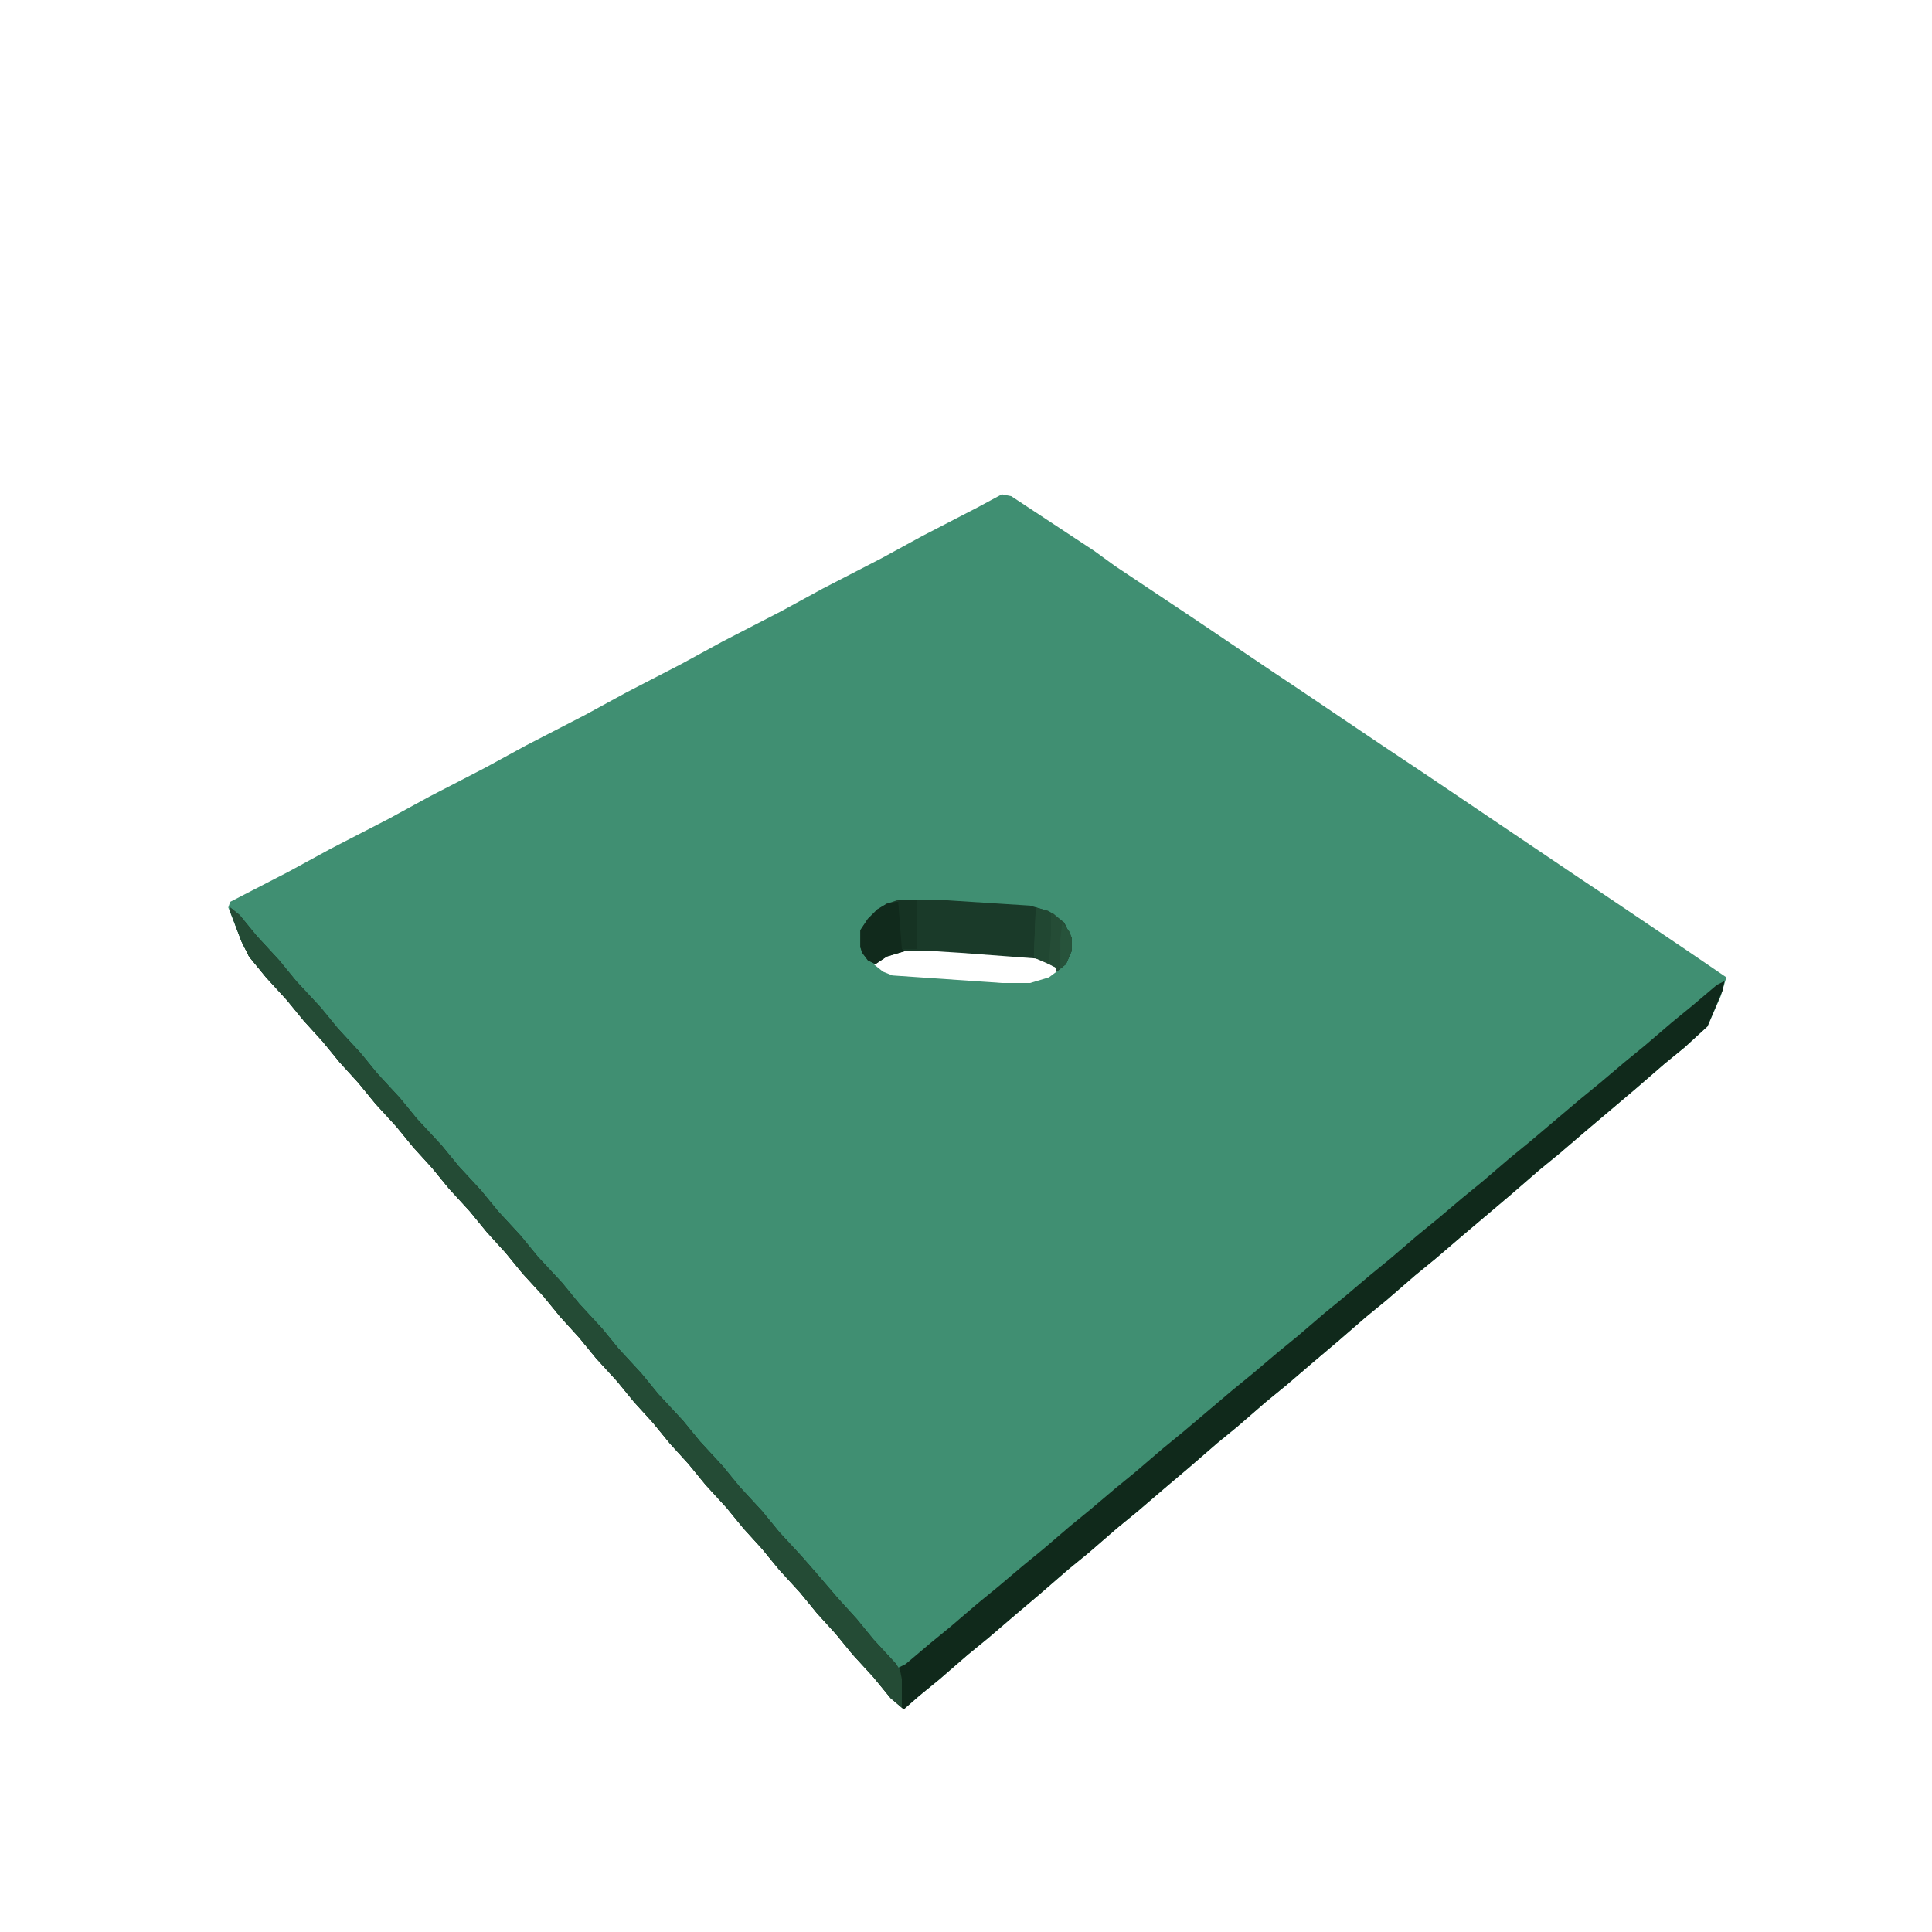
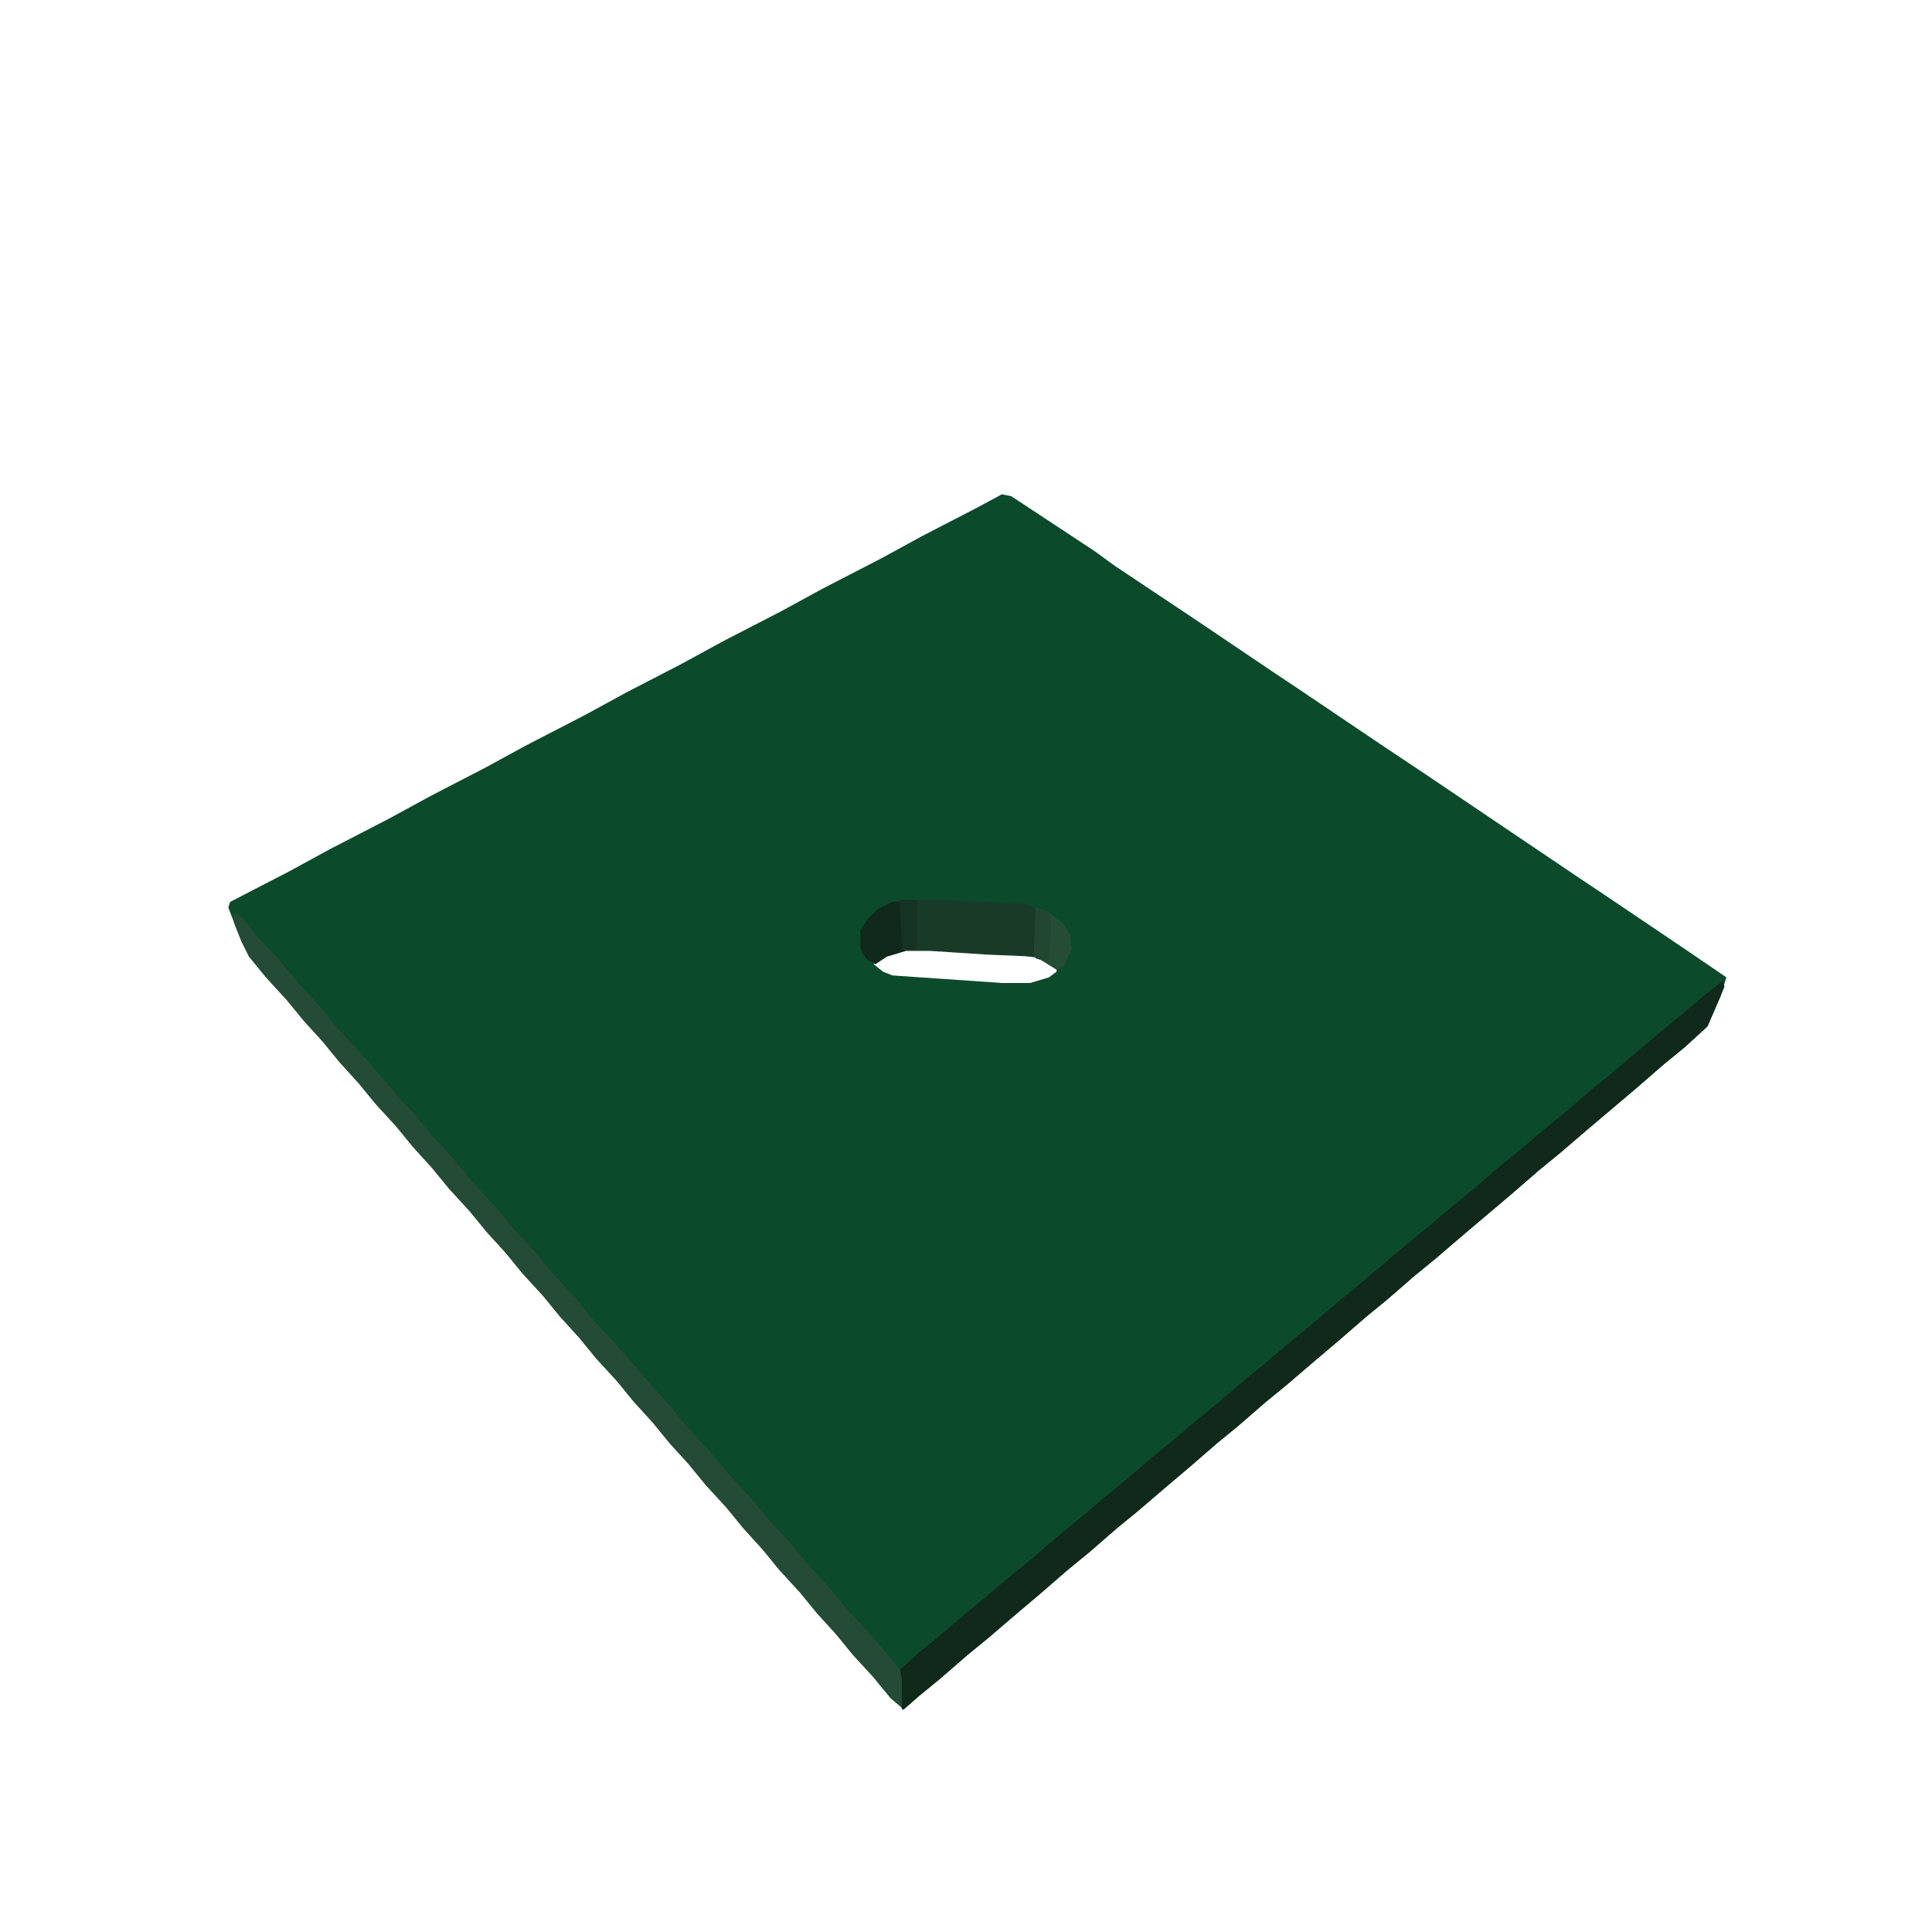
<svg xmlns="http://www.w3.org/2000/svg" version="1.1" width="1024" height="1024">
-   <path d="M0,0 L5,1 L49,30 L60,38 L102,66 L145,95 L157,103 L200,132 L224,148 L264,175 L307,204 L319,212 L362,241 L384,256 L381,266 L374,282 L362,293 L351,302 L336,315 L323,326 L310,337 L296,349 L285,358 L270,371 L257,382 L244,393 L230,405 L219,414 L204,427 L193,436 L178,449 L165,460 L151,472 L140,481 L125,494 L114,503 L99,516 L86,527 L72,539 L61,548 L46,561 L35,570 L20,583 L7,594 L-7,606 L-18,615 L-33,628 L-44,637 L-52,644 L-59,638 L-68,627 L-79,615 L-88,604 L-98,593 L-107,582 L-118,570 L-127,559 L-137,548 L-146,537 L-157,525 L-166,514 L-176,503 L-185,492 L-195,481 L-204,470 L-215,458 L-224,447 L-234,436 L-243,425 L-254,413 L-263,402 L-273,391 L-282,380 L-293,368 L-302,357 L-312,346 L-321,335 L-332,323 L-341,312 L-351,301 L-360,290 L-370,279 L-379,268 L-390,256 L-399,245 L-403,237 L-410,219 L-409,216 L-378,200 L-356,188 L-325,172 L-303,160 L-274,145 L-252,133 L-221,117 L-199,105 L-170,90 L-148,78 L-117,62 L-95,50 L-64,34 L-42,22 L-13,7 Z M-51,241 L-61,244 L-68,249 L-63,253 L-58,255 L0,259 L15,259 L25,256 L29,253 L29,251 L21,246 L8,244 L-38,241 Z " fill="#408F72" transform="translate(531,262)" />
-   <path d="M0,0 L5,4 L14,15 L26,28 L35,39 L48,53 L57,64 L69,77 L78,88 L90,101 L99,112 L112,126 L121,137 L133,150 L142,161 L154,174 L163,185 L176,199 L185,210 L197,223 L206,234 L218,247 L227,258 L240,272 L249,283 L261,296 L270,307 L282,320 L291,331 L303,344 L310,352 L322,366 L332,377 L341,388 L353,401 L354,403 L358,401 L371,390 L382,381 L396,369 L407,360 L420,349 L431,340 L445,328 L456,319 L469,308 L480,299 L494,287 L505,278 L518,267 L531,256 L542,247 L555,236 L566,227 L580,215 L591,206 L604,195 L615,186 L629,174 L640,165 L653,154 L664,145 L678,133 L689,124 L702,113 L715,102 L726,93 L739,82 L750,73 L764,61 L775,52 L788,41 L792,39 L791,44 L783,63 L771,74 L760,83 L745,96 L732,107 L719,118 L705,130 L694,139 L679,152 L666,163 L653,174 L639,186 L628,195 L613,208 L602,217 L587,230 L574,241 L560,253 L549,262 L534,275 L523,284 L508,297 L495,308 L481,320 L470,329 L455,342 L444,351 L429,364 L416,375 L402,387 L391,396 L376,409 L365,418 L357,425 L350,419 L341,408 L330,396 L321,385 L311,374 L302,363 L291,351 L282,340 L272,329 L263,318 L252,306 L243,295 L233,284 L224,273 L214,262 L205,251 L194,239 L185,228 L175,217 L166,206 L155,194 L146,183 L136,172 L127,161 L116,149 L107,138 L97,127 L88,116 L77,104 L68,93 L58,82 L49,71 L39,60 L30,49 L19,37 L10,26 L6,18 L0,2 Z " fill="#10291B" transform="translate(122,481)" />
-   <path d="M0,0 L5,4 L14,15 L26,28 L35,39 L48,53 L57,64 L69,77 L78,88 L90,101 L99,112 L112,126 L121,137 L133,150 L142,161 L154,174 L163,185 L176,199 L185,210 L197,223 L206,234 L218,247 L227,258 L240,272 L249,283 L261,296 L270,307 L282,320 L291,331 L303,344 L310,352 L322,366 L332,377 L341,388 L353,401 L355,404 L356,409 L356,424 L350,419 L341,408 L330,396 L321,385 L311,374 L302,363 L291,351 L282,340 L272,329 L263,318 L252,306 L243,295 L233,284 L224,273 L214,262 L205,251 L194,239 L185,228 L175,217 L166,206 L155,194 L146,183 L136,172 L127,161 L116,149 L107,138 L97,127 L88,116 L77,104 L68,93 L58,82 L49,71 L39,60 L30,49 L19,37 L10,26 L6,18 L0,2 Z " fill="#244B35" transform="translate(122,481)" />
-   <path d="M0,0 L23,0 L70,3 L80,6 L88,12 L92,20 L92,27 L89,34 L84,38 L84,36 L80,34 L73,31 L33,28 L17,27 L4,27 L-6,30 L-12,34 L-16,32 L-19,28 L-20,25 L-20,16 L-16,10 L-11,5 L-6,2 Z " fill="#1A3A29" transform="translate(476,477)" />
-   <path d="M0,0 L2,0 L3,9 L3,25 L5,26 L-5,29 L-11,33 L-15,31 L-18,27 L-19,24 L-19,15 L-15,9 L-10,4 L-5,1 Z " fill="#112A1C" transform="translate(475,478)" />
-   <path d="M0,0 L9,3 L15,8 L19,16 L19,23 L16,30 L11,34 L11,32 L7,30 L-1,26 Z " fill="#254C36" transform="translate(549,481)" />
-   <path d="M0,0 L10,0 L10,26 L2,26 Z " fill="#163323" transform="translate(476,477)" />
-   <path d="M0,0 L7,2 L8,3 L8,15 L7,29 L0,27 L-1,25 Z " fill="#214732" transform="translate(549,481)" />
-   <path d="M0,0 L4,5 L5,8 L5,15 L2,22 L-1,24 L-1,9 Z " fill="#27533B" transform="translate(563,489)" />
+   <path d="M0,0 L5,1 L49,30 L60,38 L102,66 L145,95 L157,103 L200,132 L224,148 L264,175 L307,204 L319,212 L362,241 L384,256 L381,266 L374,282 L362,293 L351,302 L336,315 L323,326 L310,337 L296,349 L285,358 L270,371 L257,382 L244,393 L230,405 L219,414 L204,427 L193,436 L178,449 L165,460 L151,472 L140,481 L125,494 L114,503 L99,516 L86,527 L72,539 L61,548 L46,561 L35,570 L20,583 L7,594 L-7,606 L-18,615 L-33,628 L-44,637 L-52,644 L-59,638 L-68,627 L-79,615 L-88,604 L-98,593 L-107,582 L-118,570 L-127,559 L-137,548 L-146,537 L-157,525 L-166,514 L-176,503 L-185,492 L-195,481 L-204,470 L-215,458 L-224,447 L-234,436 L-243,425 L-254,413 L-263,402 L-273,391 L-282,380 L-293,368 L-302,357 L-312,346 L-321,335 L-332,323 L-341,312 L-351,301 L-360,290 L-370,279 L-379,268 L-390,256 L-399,245 L-403,237 L-410,219 L-409,216 L-378,200 L-356,188 L-325,172 L-303,160 L-274,145 L-252,133 L-221,117 L-199,105 L-170,90 L-148,78 L-117,62 L-95,50 L-64,34 L-42,22 L-13,7 Z M-51,241 L-61,244 L-68,249 L-63,253 L-58,255 L0,259 L15,259 L25,256 L29,253 L29,251 L21,246 L8,244 L-38,241 Z " fill="#0C4A2C" transform="translate(531,262)" />
+   <path d="M0,0 L1,3 L-8,24 L-20,35 L-31,44 L-46,57 L-59,68 L-72,79 L-86,91 L-97,100 L-112,113 L-125,124 L-138,135 L-152,147 L-163,156 L-178,169 L-189,178 L-204,191 L-217,202 L-231,214 L-242,223 L-257,236 L-268,245 L-283,258 L-296,269 L-310,281 L-321,290 L-336,303 L-347,312 L-362,325 L-375,336 L-389,348 L-400,357 L-415,370 L-426,379 L-434,386 L-435,386 L-436,365 L-426,356 L-415,347 L-401,335 L-390,326 L-377,315 L-366,306 L-352,294 L-341,285 L-328,274 L-317,265 L-303,253 L-292,244 L-279,233 L-268,224 L-254,212 L-243,203 L-230,192 L-219,183 L-205,171 L-194,162 L-181,151 L-168,140 L-157,131 L-144,120 L-133,111 L-119,99 L-108,90 L-95,79 L-84,70 L-70,58 L-59,49 L-46,38 L-33,27 L-22,18 L-9,7 Z " fill="#10291B" transform="translate(913,520)" />
+   <path d="M0,0 L4,2 L13,13 L25,26 L34,37 L46,50 L55,61 L67,74 L74,82 L86,96 L96,107 L105,118 L117,131 L126,142 L139,156 L148,167 L160,180 L169,191 L181,204 L190,215 L202,228 L209,236 L221,250 L231,261 L240,272 L252,285 L261,296 L274,310 L283,321 L295,334 L304,345 L316,358 L325,369 L337,382 L344,390 L353,401 L354,406 L354,421 L348,416 L339,405 L328,393 L319,382 L309,371 L300,360 L289,348 L280,337 L270,326 L261,315 L250,303 L241,292 L231,281 L222,270 L212,259 L203,248 L192,236 L183,225 L173,214 L164,203 L153,191 L144,180 L134,169 L125,158 L114,146 L105,135 L95,124 L86,113 L75,101 L66,90 L56,79 L47,68 L37,57 L28,46 L17,34 L8,23 L4,15 L0,5 Z " fill="#244B35" transform="translate(124,484)" />
+   <path d="M0,0 L24,0 L66,2 L72,4 L72,29 L71,30 L47,29 L16,27 L3,27 L-7,30 L-13,34 L-17,32 L-20,28 L-21,25 L-21,16 L-17,10 L-12,5 L-4,1 Z " fill="#1A3A28" transform="translate(477,477)" />
+   <path d="M0,0 L4,0 L5,9 L5,25 L7,26 L-3,29 L-9,33 L-13,31 L-16,27 L-17,24 L-17,15 L-13,9 L-8,4 Z " fill="#10291B" transform="translate(473,478)" />
+   <path d="M0,0 L6,2 L14,8 L18,14 L19,22 L15,31 L11,33 L3,28 L-1,26 Z " fill="#254D36" transform="translate(549,481)" />
+   <path d="M0,0 L9,0 L9,26 L1,26 Z " fill="#153222" transform="translate(477,477)" />
+   <path d="M0,0 L6,2 L8,3 L8,15 L7,29 L0,27 L-1,25 Z " fill="#214732" transform="translate(549,481)" />
</svg>
